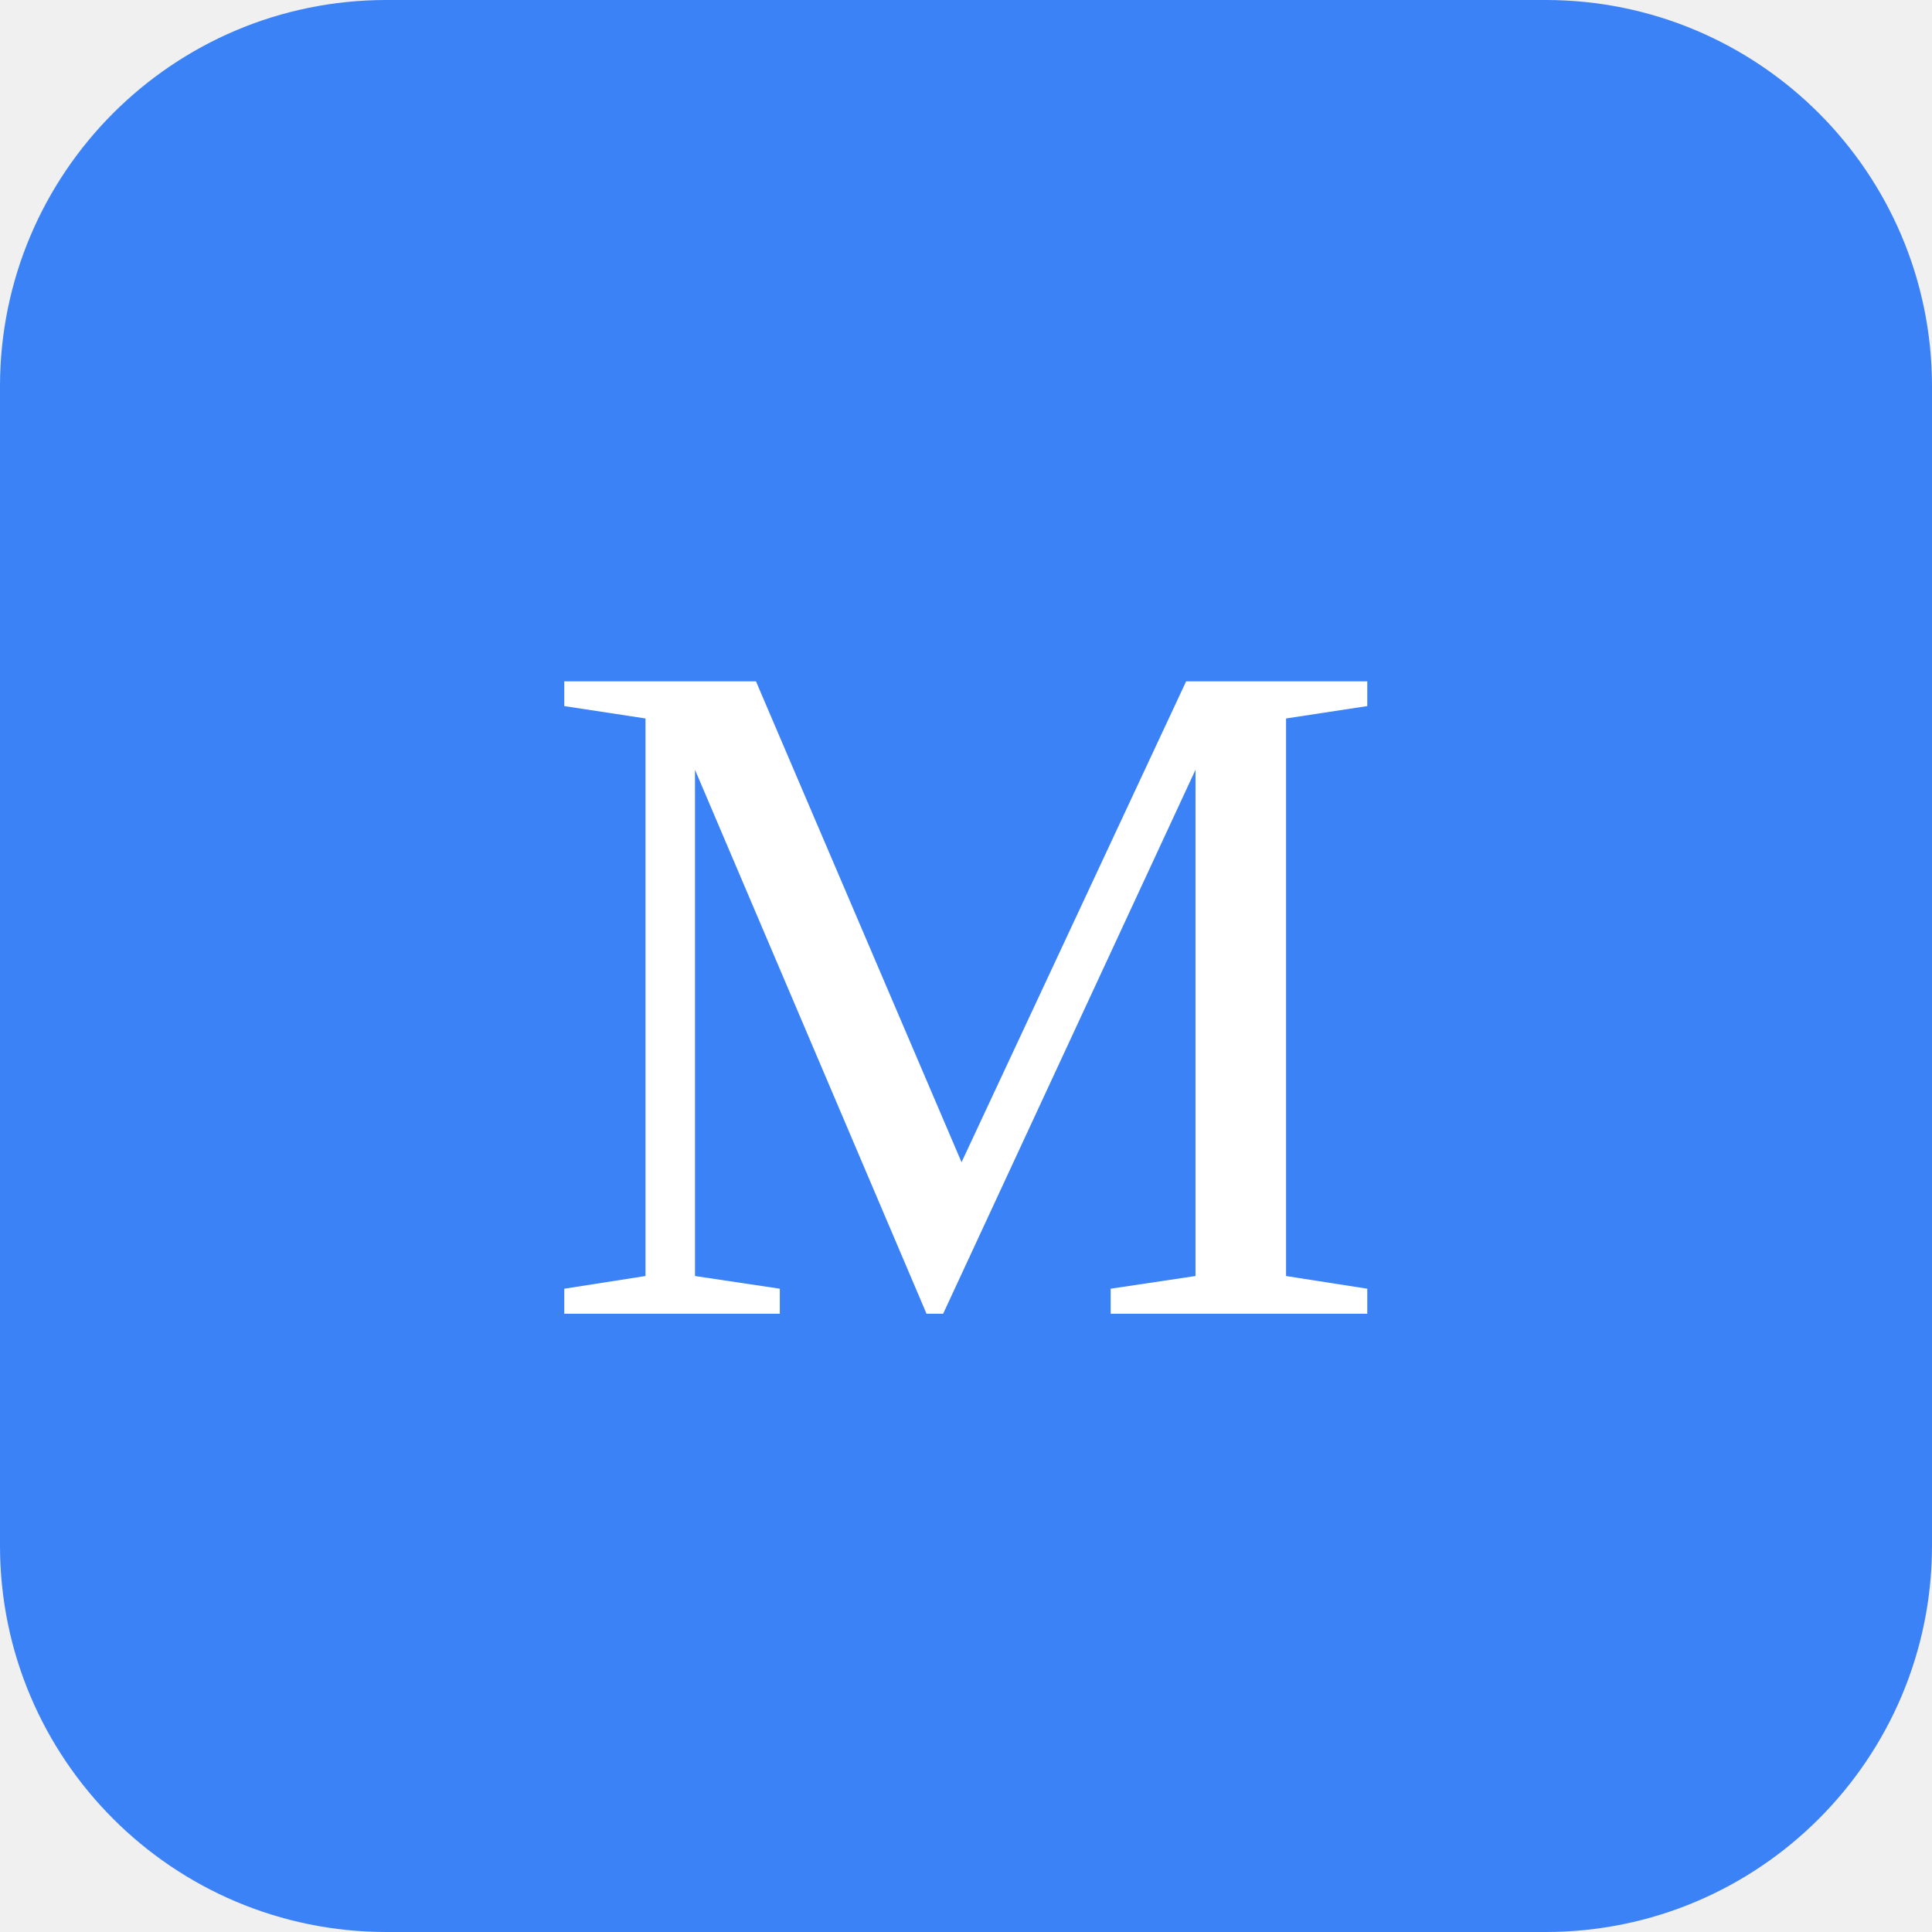
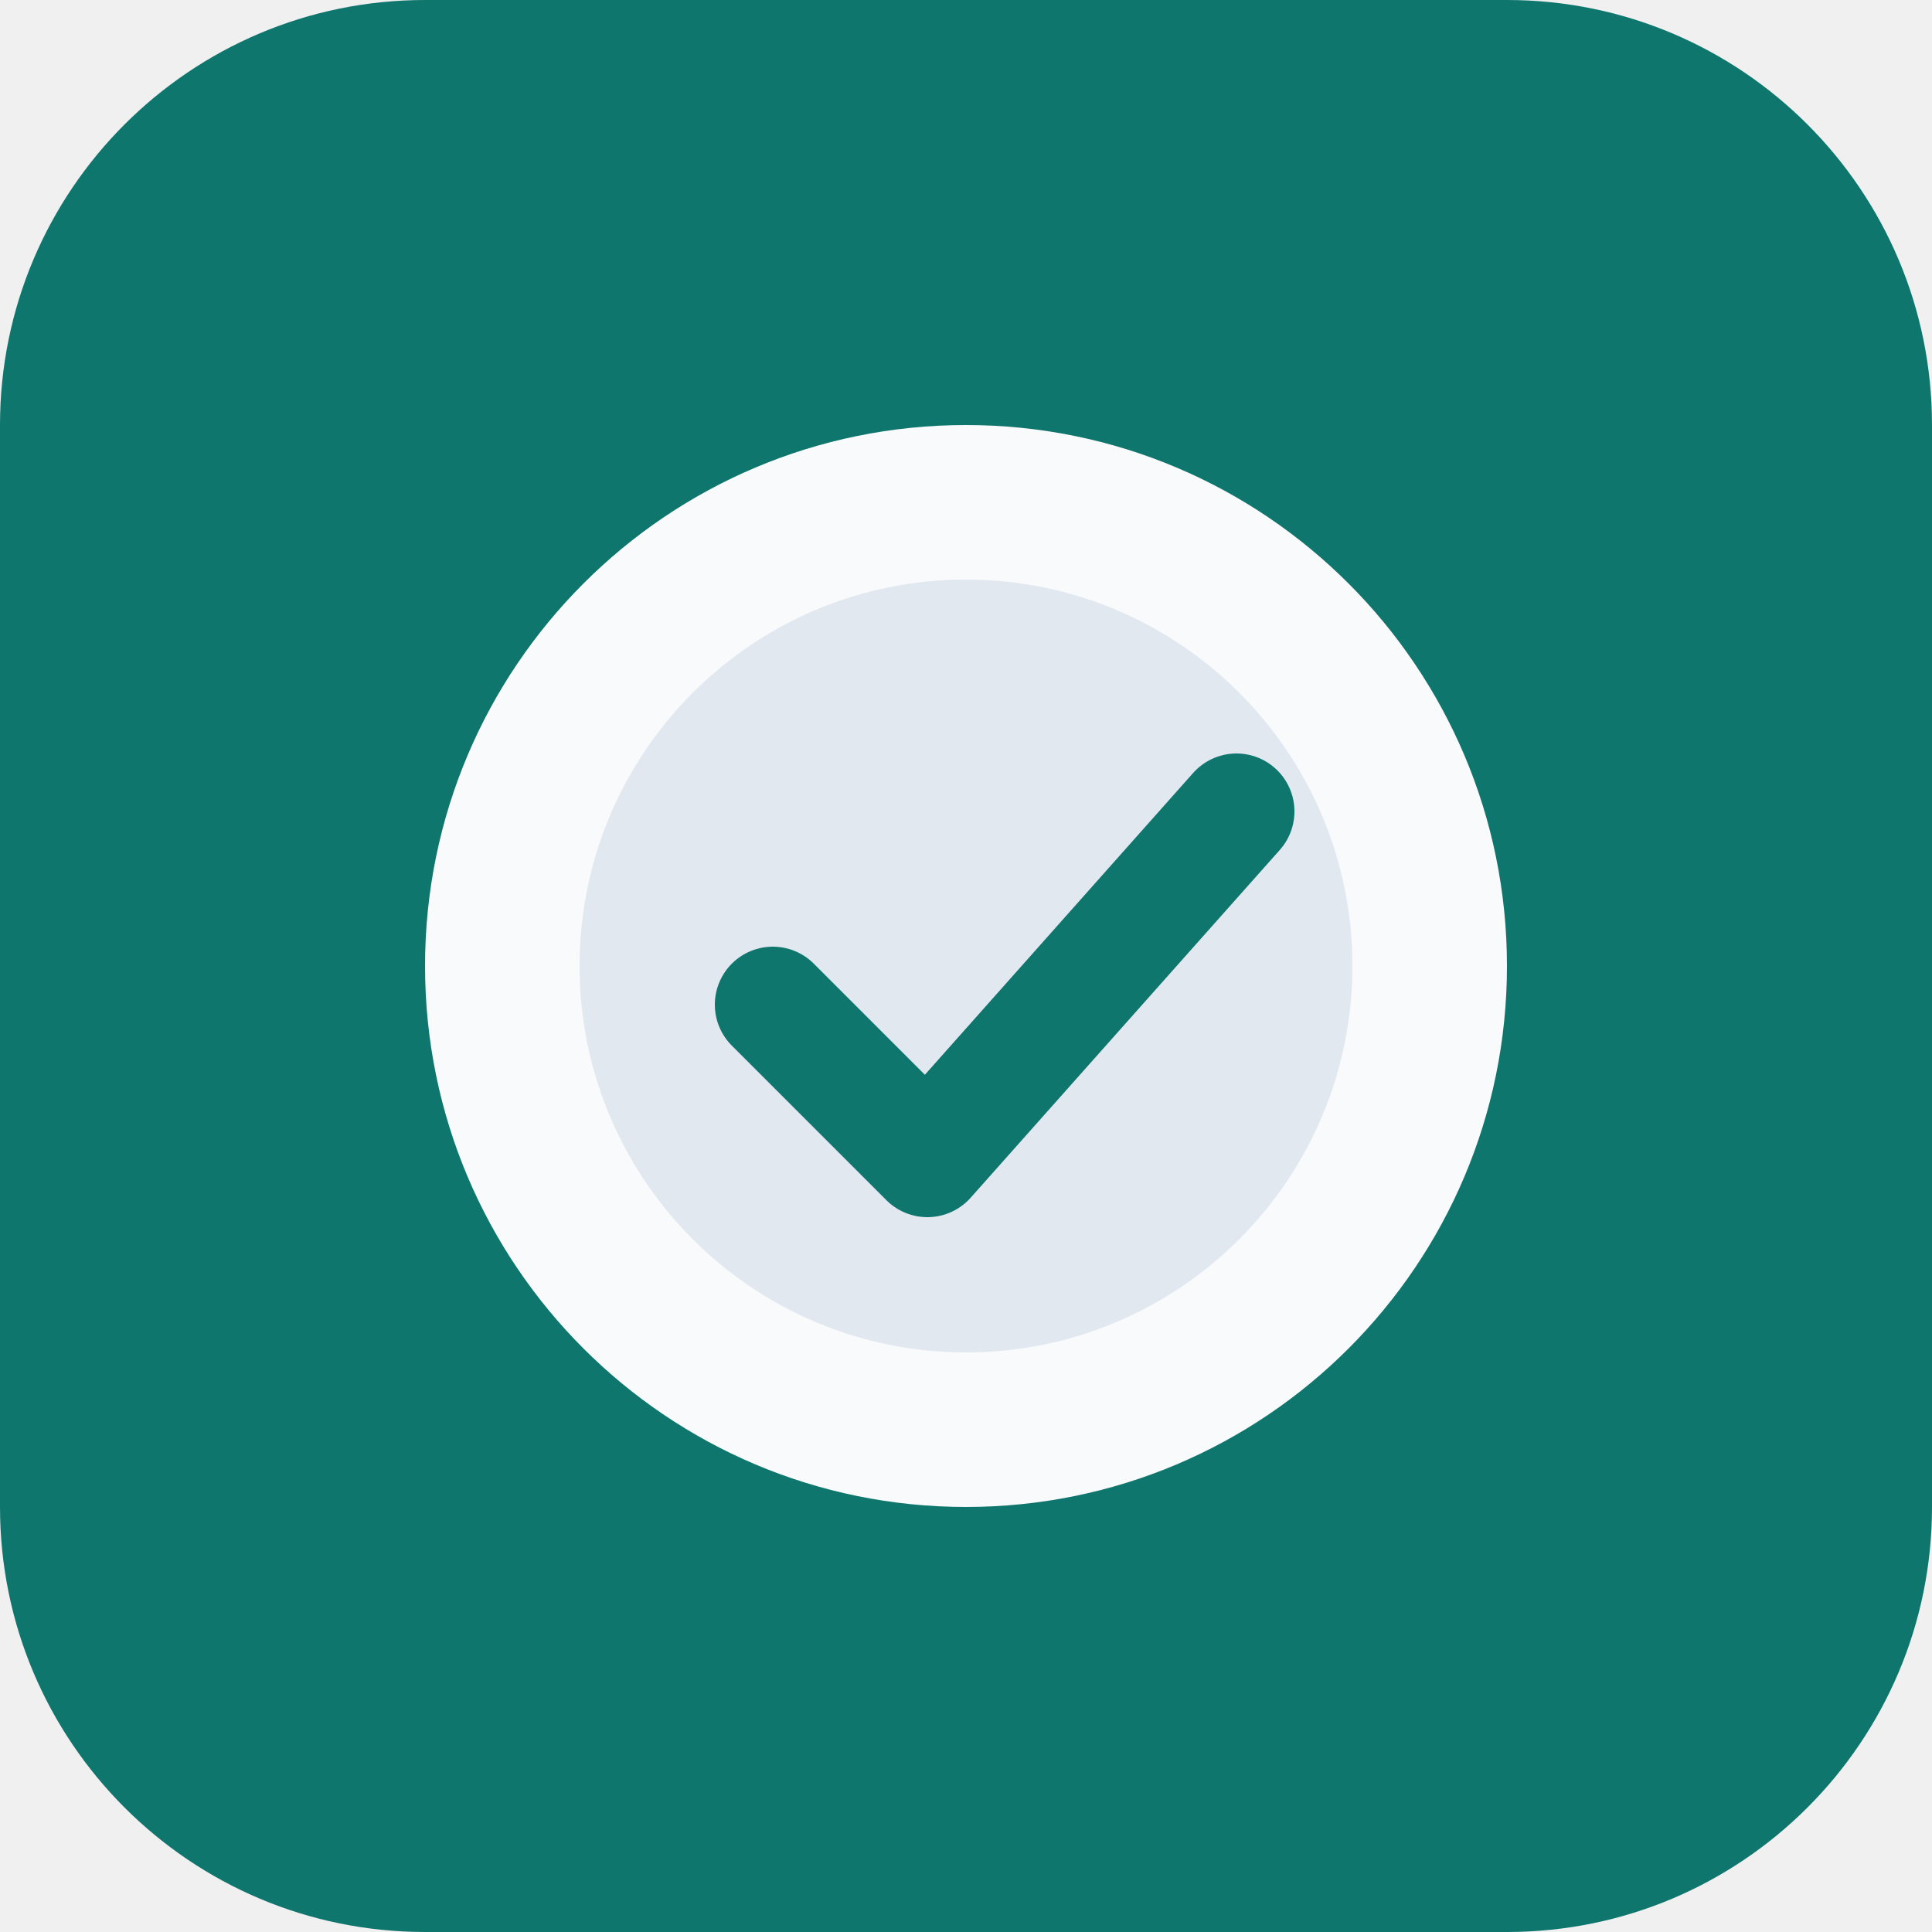
<svg xmlns="http://www.w3.org/2000/svg" viewBox="0 0 100 100">
-   <rect width="100" height="100" rx="20" fill="#3b82f6" />
-   <text x="50" y="68" font-size="50" text-anchor="middle" fill="white">M</text>
+   <rect width="100" height="100" rx="22" fill="#0f766e" />
+   <circle cx="50" cy="50" r="28" fill="#f8fafc" />
+   <circle cx="50" cy="50" r="20" fill="#e2e8f0" />
+   <path d="M40 52L48 60L64 42" fill="none" stroke="#0f766e" stroke-linecap="round" stroke-linejoin="round" stroke-width="6" />
</svg>
